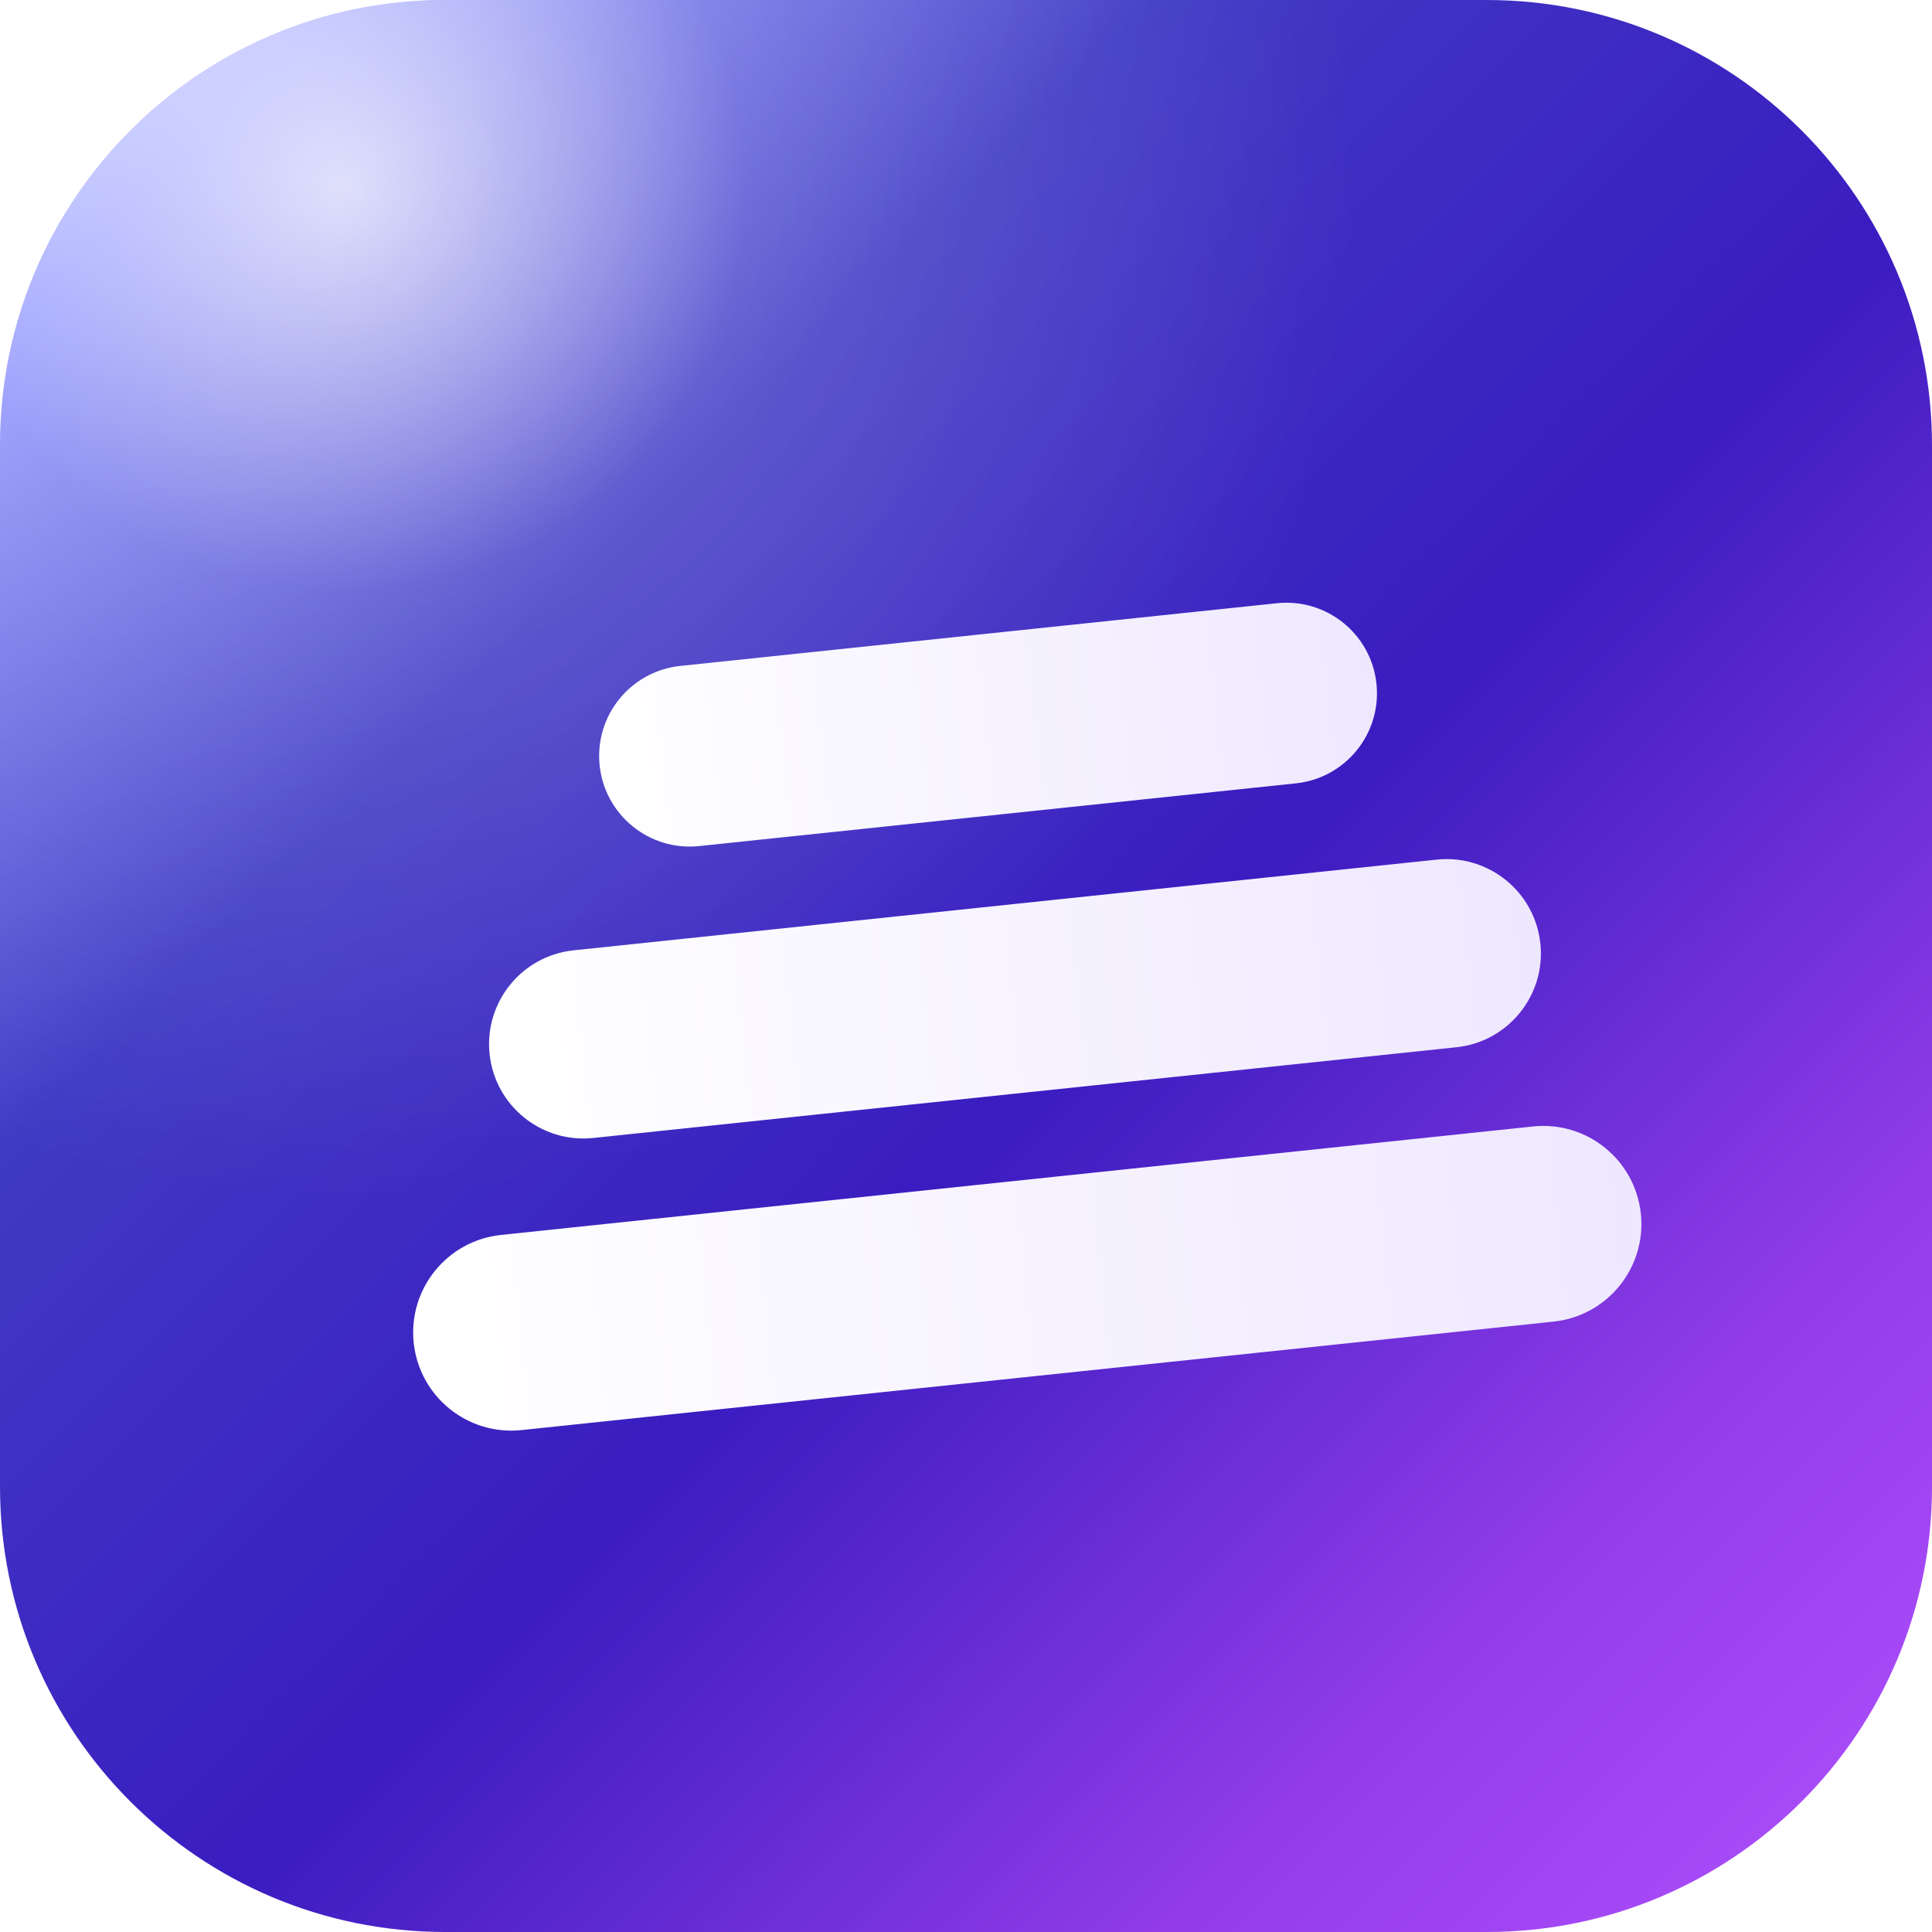
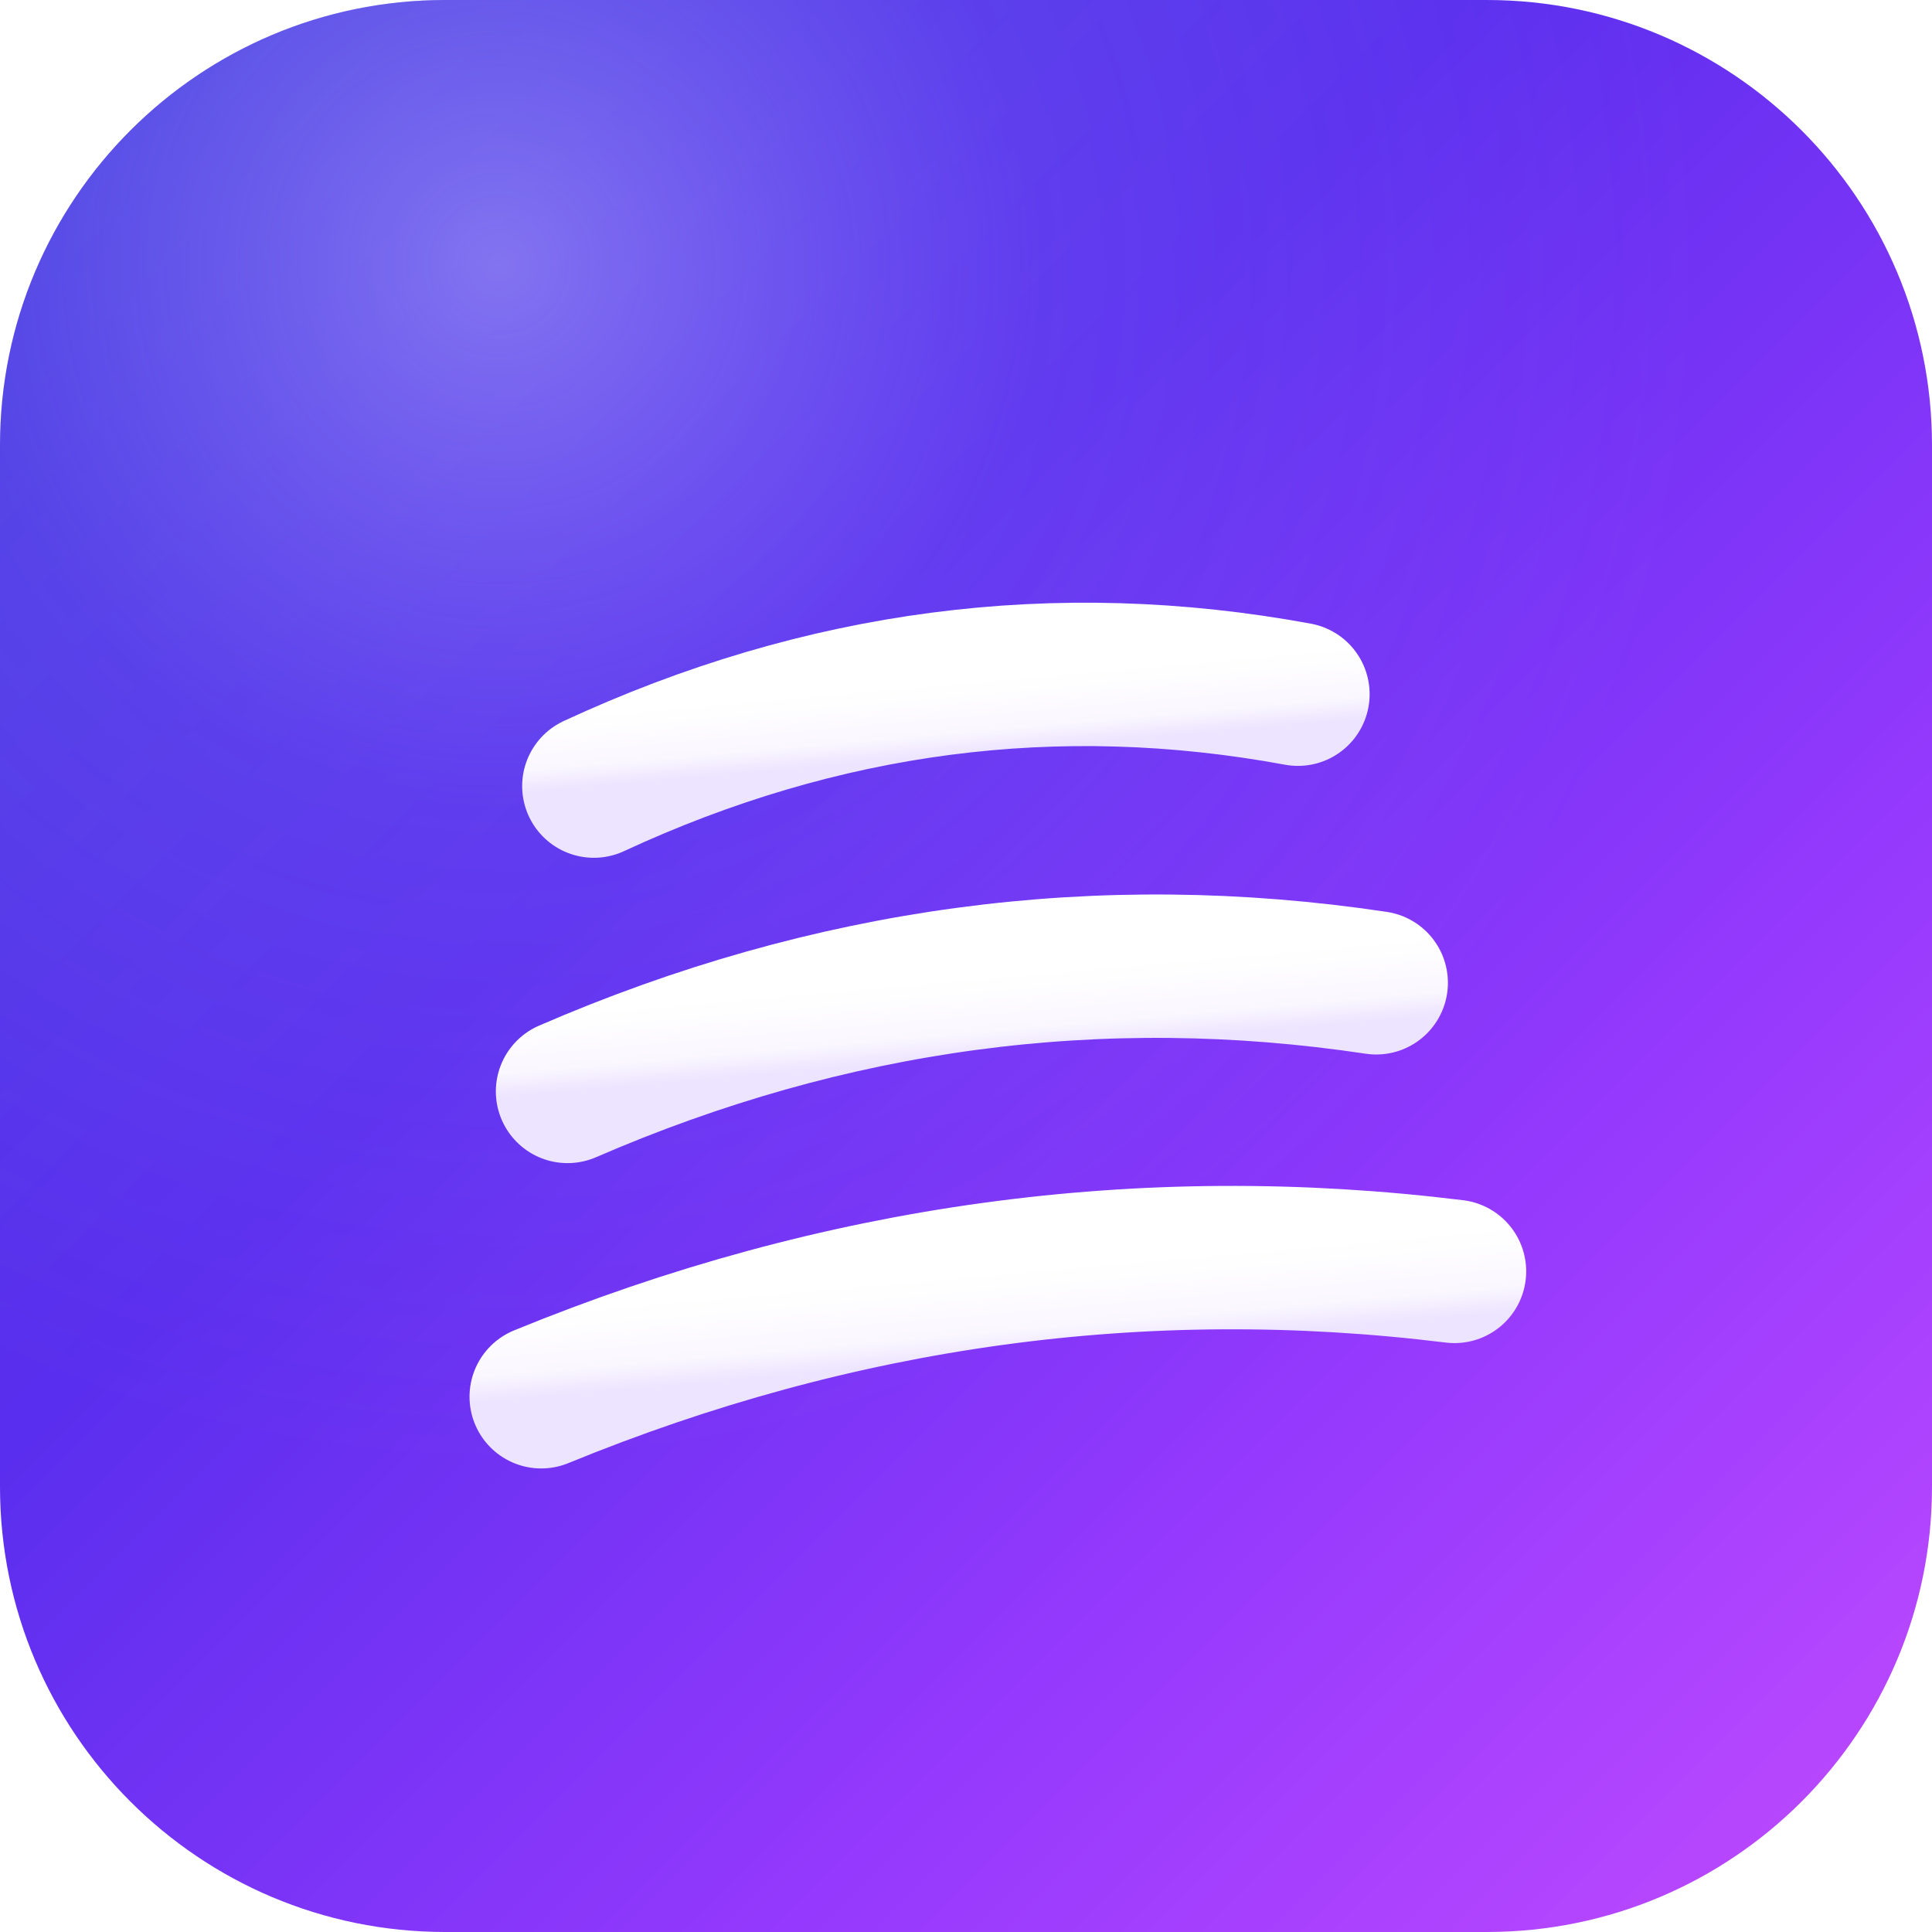
<svg xmlns="http://www.w3.org/2000/svg" viewBox="0 0 512 512" width="512" height="512" role="img" aria-label="SYNQ">
  <defs>
    <linearGradient id="synqTile" x1="0%" y1="0%" x2="100%" y2="100%">
-       <stop offset="0%" stop-color="rgb(214,220,255)" />
-       <stop offset="9%" stop-color="rgb(147,152,255)" />
-       <stop offset="30%" stop-color="rgb(64,58,196)" />
-       <stop offset="55%" stop-color="rgb(58,28,192)" />
-       <stop offset="80%" stop-color="rgb(146,60,232)" />
-       <stop offset="100%" stop-color="rgb(178,82,255)" />
+       <stop offset="0%" stop-color="#443DDF" />
+       <stop offset="38%" stop-color="#5A2EEE" />
+       <stop offset="70%" stop-color="#9439FD" />
+       <stop offset="100%" stop-color="#C24BFF" />
    </linearGradient>
-     <radialGradient id="synqSheen" cx="18%" cy="10%" r="52%" gradientUnits="objectBoundingBox">
-       <stop offset="0%" stop-color="#ffffff" stop-opacity="0.75" />
-       <stop offset="40%" stop-color="#ffffff" stop-opacity="0.16" />
-       <stop offset="100%" stop-color="#ffffff" stop-opacity="0" />
+     <radialGradient id="synqWash" cx="26%" cy="14%" r="62%">
+       <stop offset="0%" stop-color="#CFD2FF" stop-opacity="0.4" />
+       <stop offset="45%" stop-color="#A5A6FF" stop-opacity="0.11" />
+       <stop offset="100%" stop-color="#A5A6FF" stop-opacity="0" />
    </radialGradient>
-     <linearGradient id="synqBar" x1="0%" y1="0%" x2="100%" y2="0%">
-       <stop offset="0%" stop-color="rgb(255,255,255)" />
-       <stop offset="100%" stop-color="rgb(238,232,255)" />
+     <linearGradient id="synqBar" x1="0%" y1="0%" x2="0%" y2="100%">
+       <stop offset="0%" stop-color="#FFFFFF" />
+       <stop offset="70%" stop-color="#FAF7FF" />
+       <stop offset="100%" stop-color="#EDE4FF" />
    </linearGradient>
  </defs>
  <rect width="512" height="512" rx="118" fill="url(#synqTile)" />
-   <rect width="512" height="512" rx="118" fill="url(#synqSheen)" />
-   <g fill="url(#synqBar)" transform="rotate(-6 256 256)">
-     <rect x="165" y="169" width="207" height="48" rx="24" />
-     <rect x="128" y="241" width="280" height="50" rx="25" />
-     <rect x="100" y="314" width="327" height="52" rx="26" />
+   <rect width="512" height="512" rx="118" fill="url(#synqWash)" />
+   <g id="synqGlyph" fill="none" stroke="url(#synqBar)" stroke-width="38" stroke-linecap="round" transform="rotate(-5 256 280)">
+     <path d="M164 200 Q258 166 352 192" />
+     <path d="M150 280 Q258 244 366 270" />
+     <path d="M136 360 Q258 322 380 348" />
  </g>
</svg>
